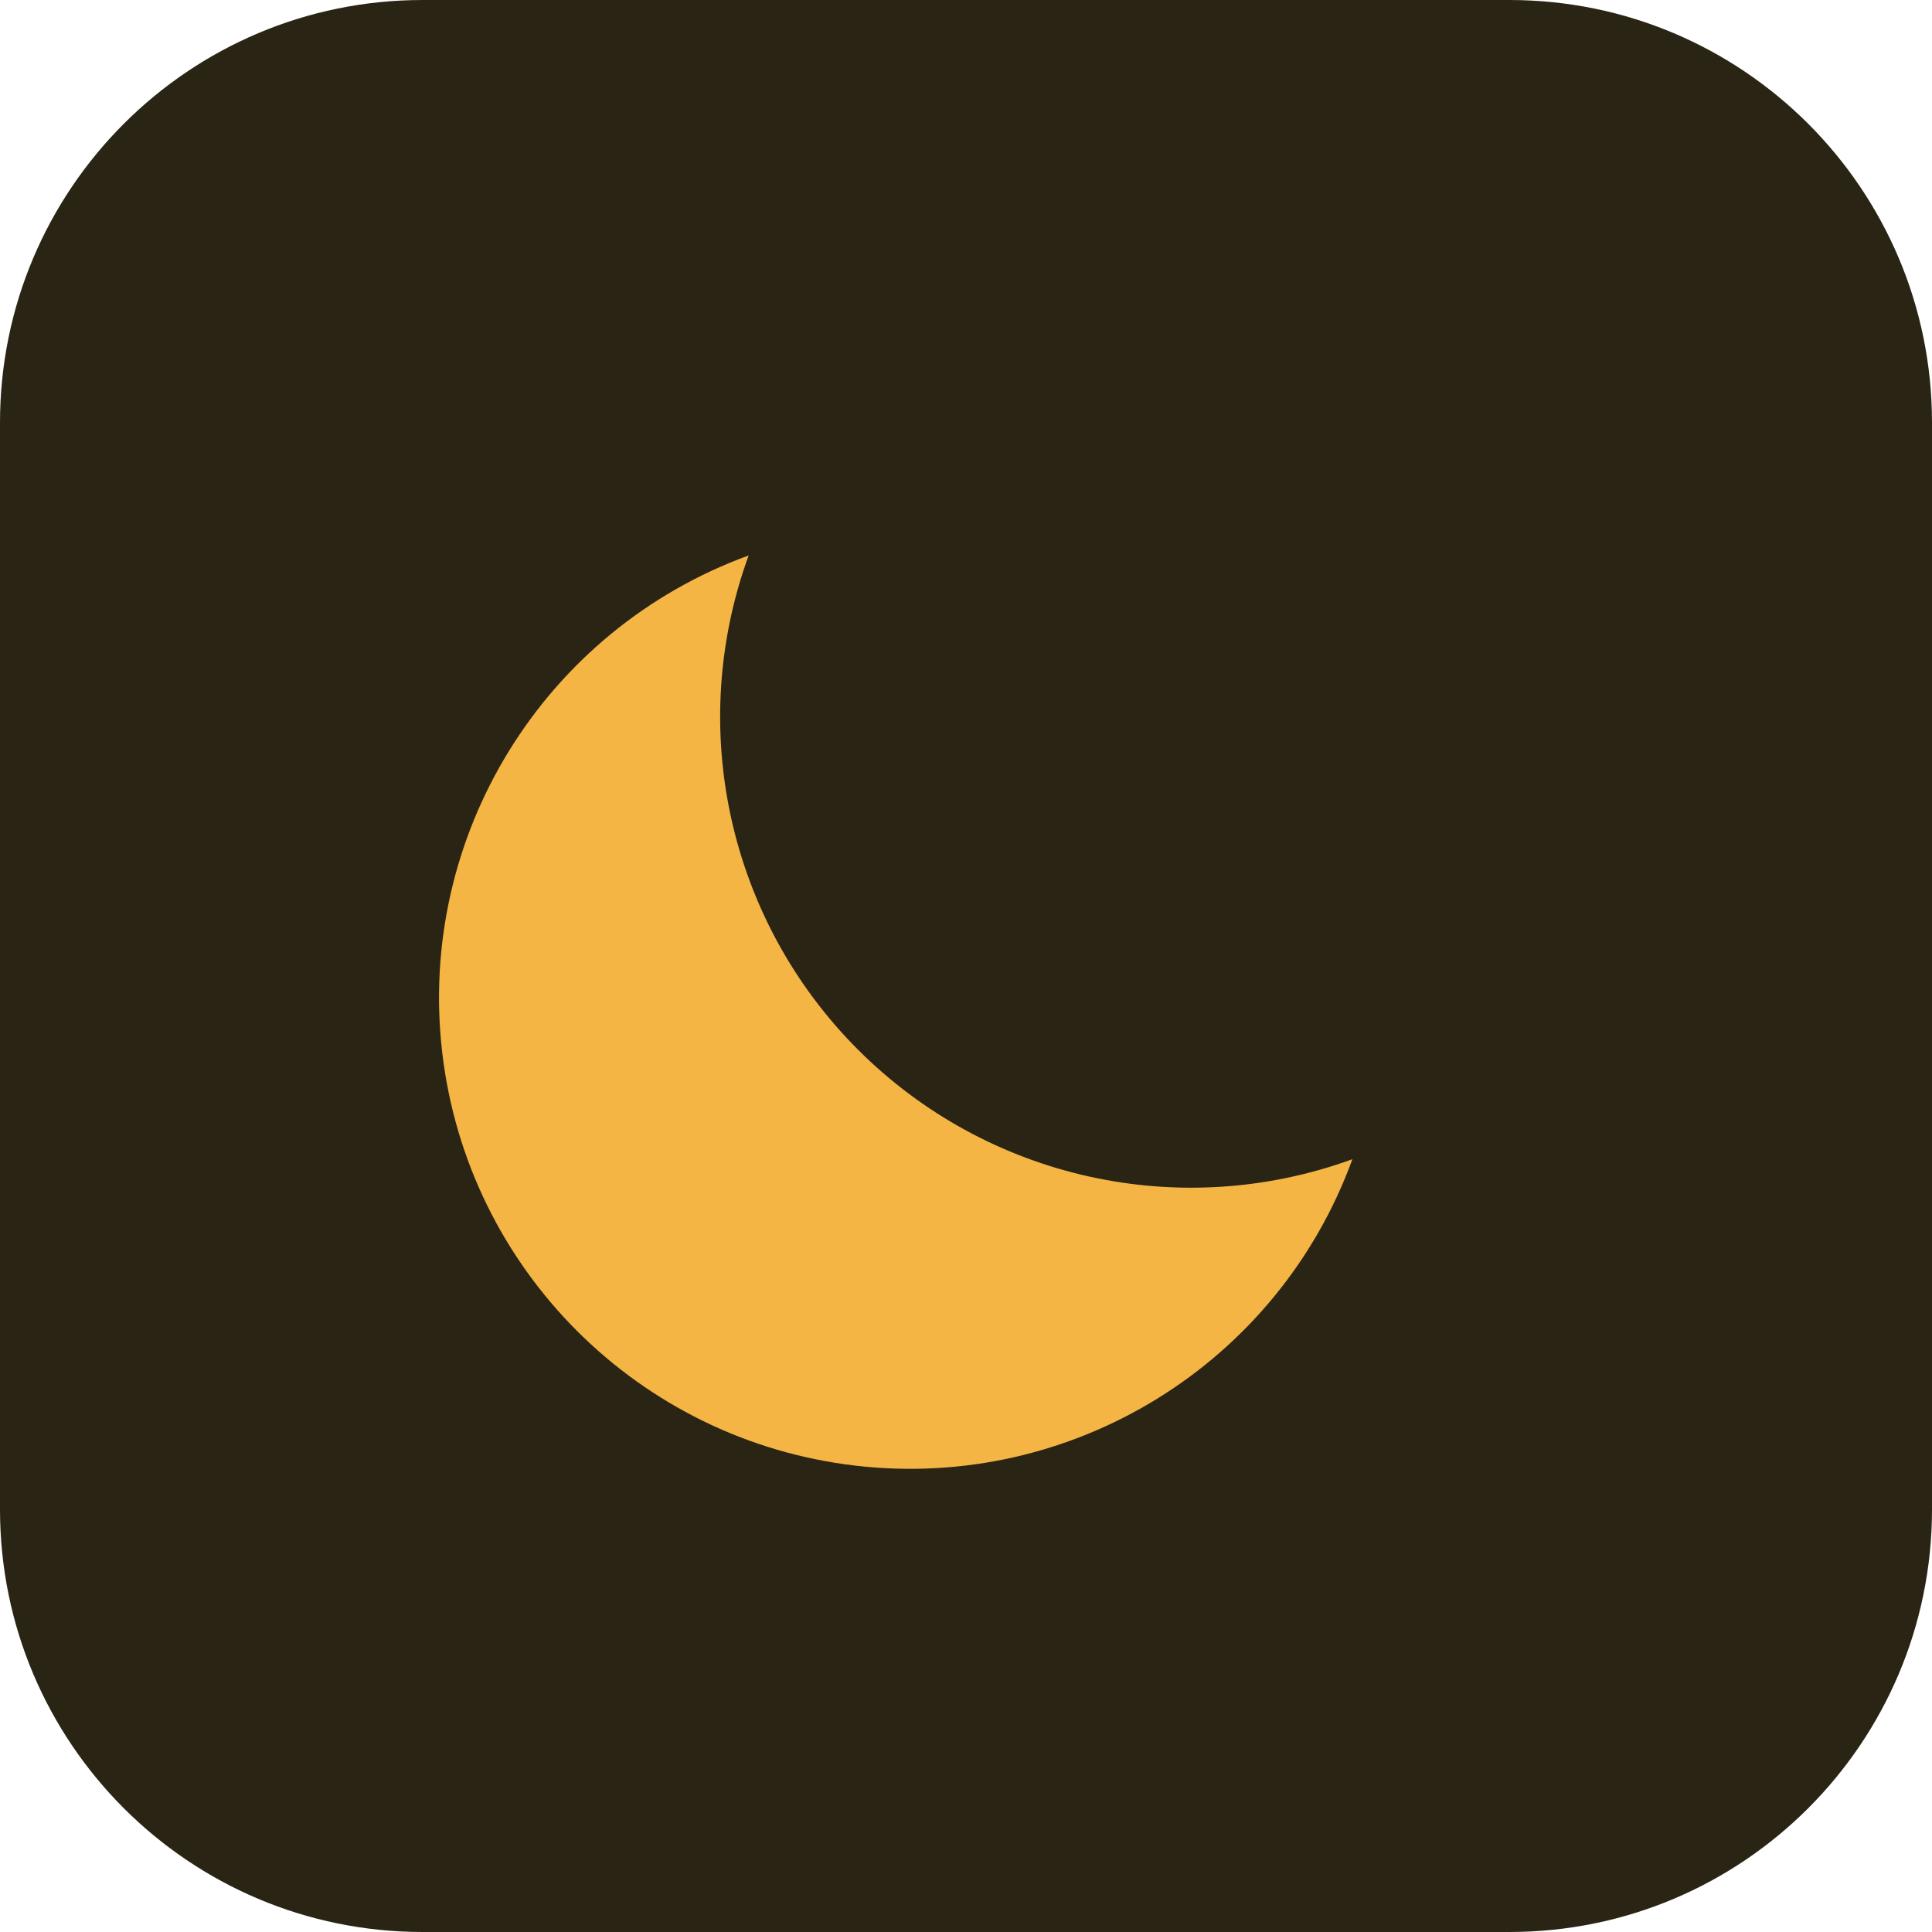
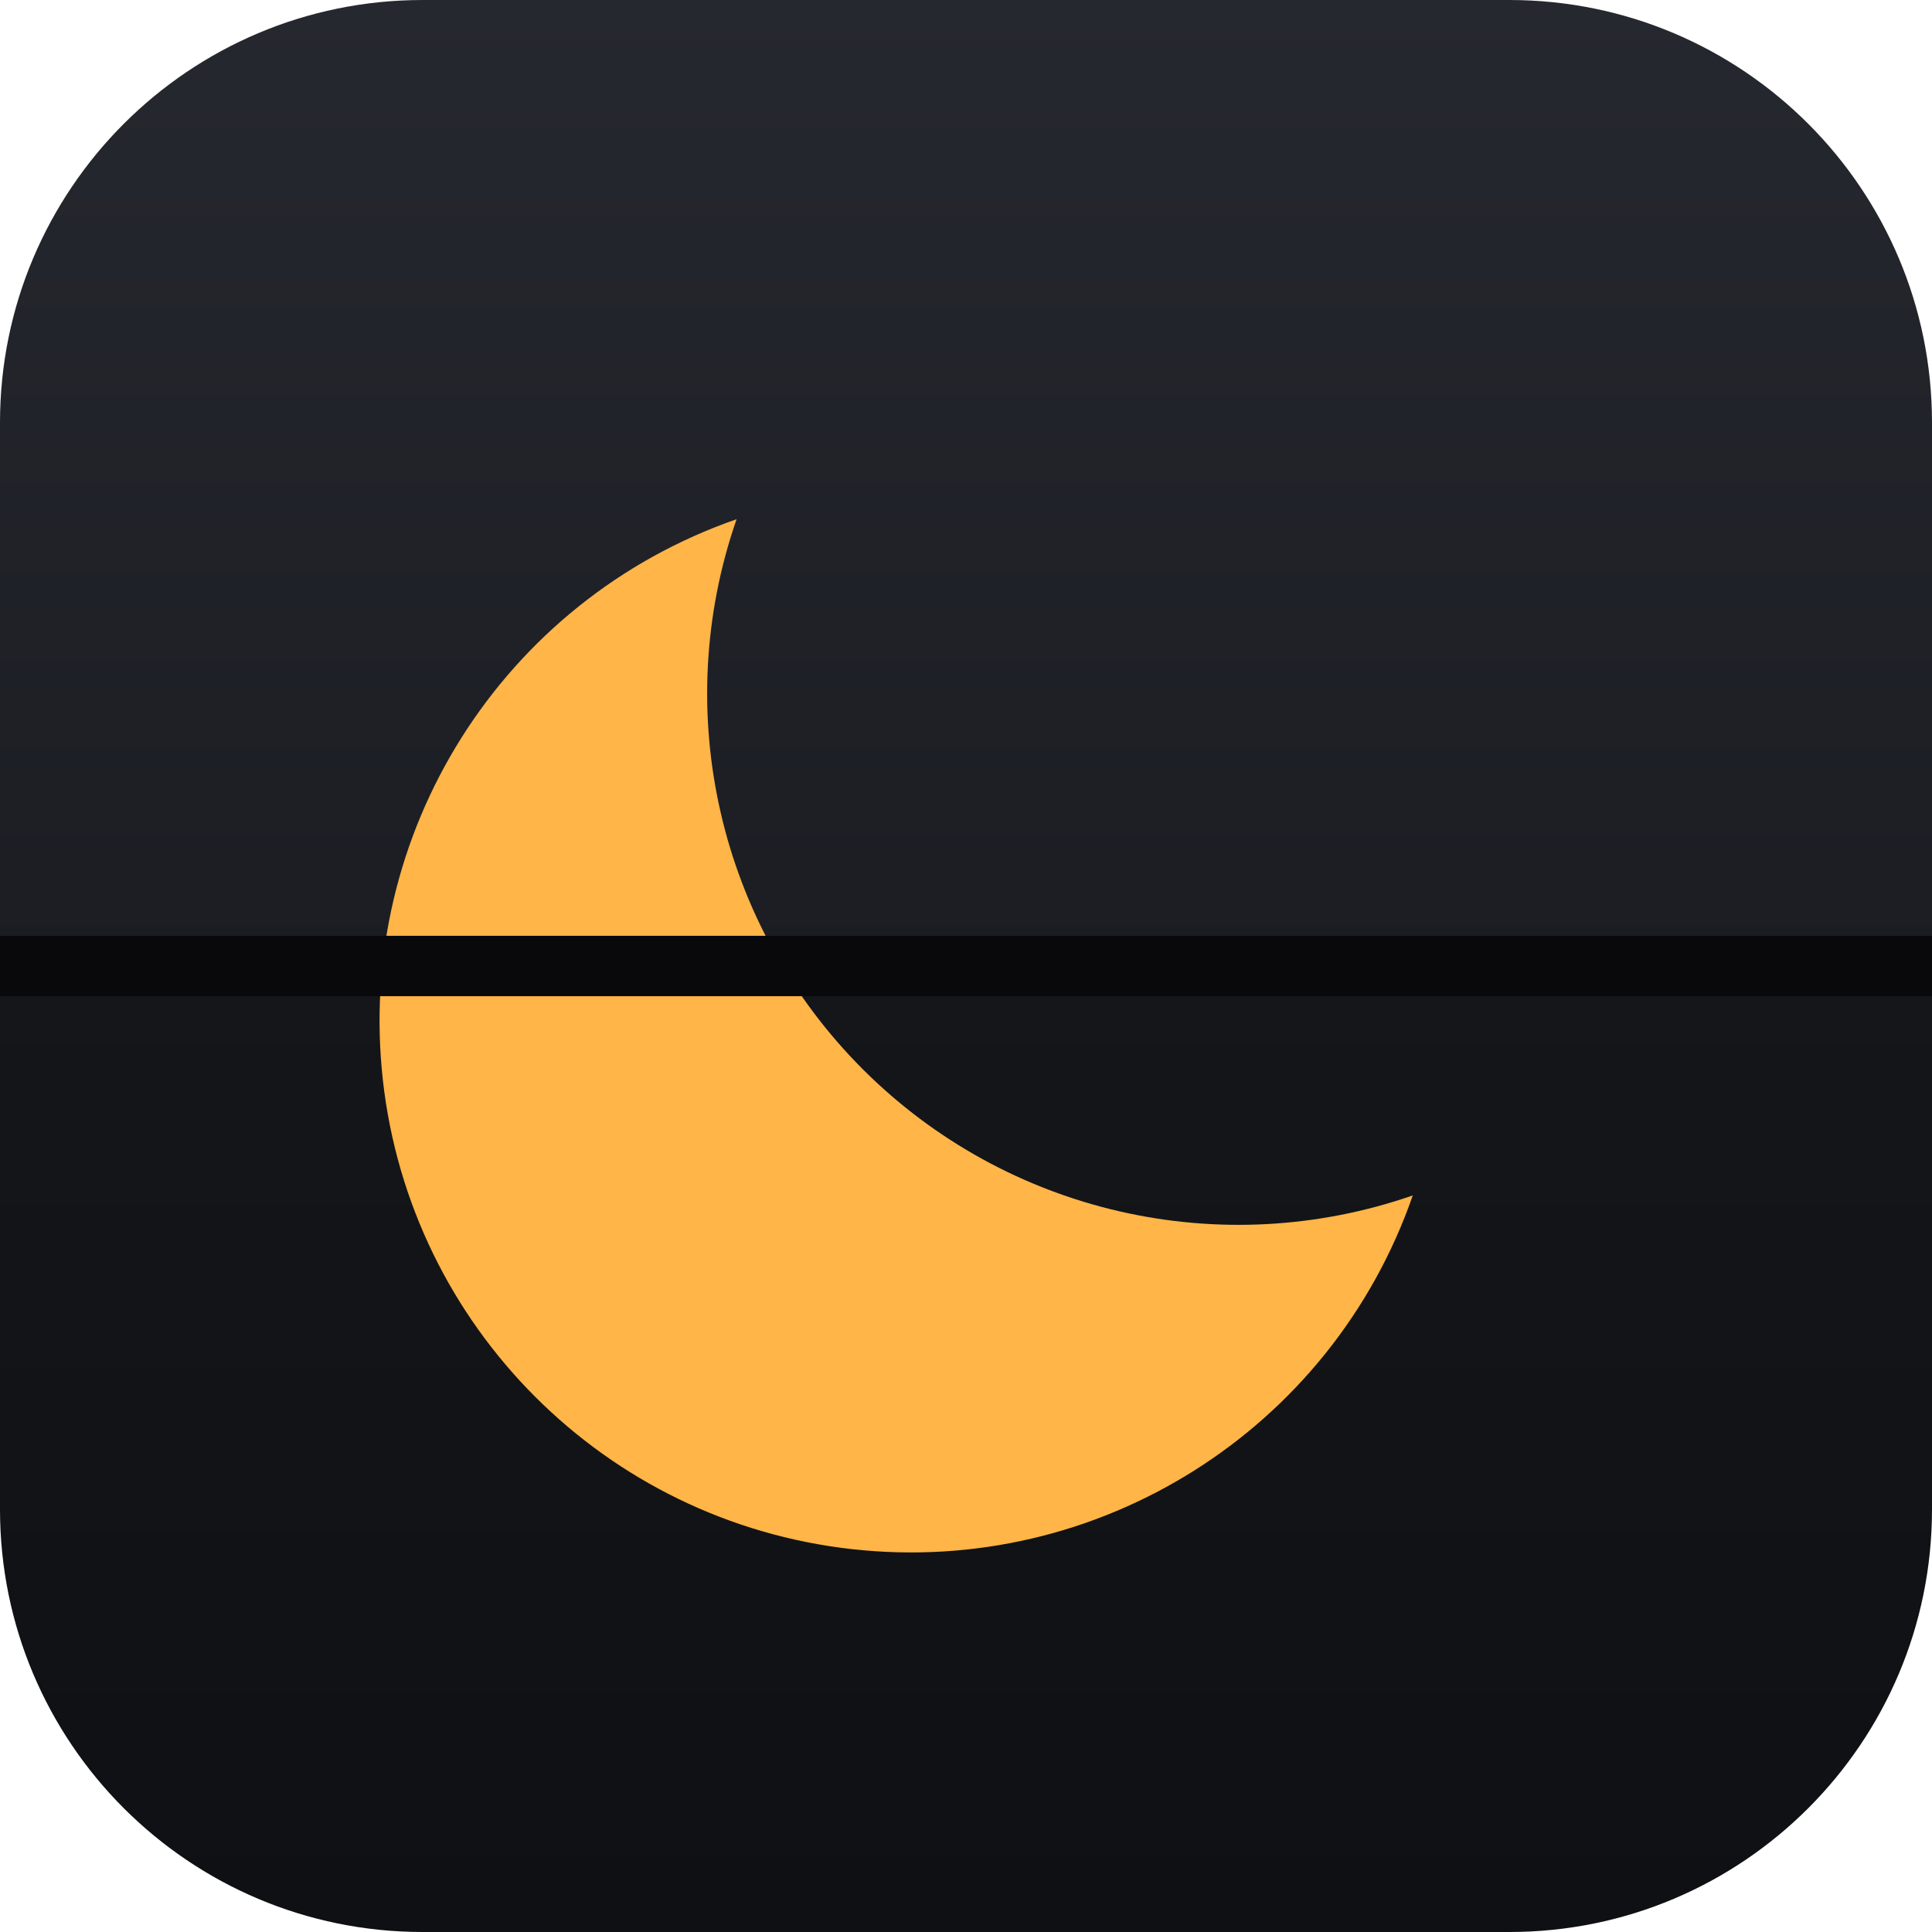
- <svg xmlns="http://www.w3.org/2000/svg" viewBox="0 0 64 64">
-   <rect width="64" height="64" rx="14" fill="#2a2414" />
-   <path fill="#f5b544" d="M44.8 38.4A15.6 15.6 0 0 1 24.8 18.4a15.6 15.6 0 1 0 20 20Z" />
+ <svg xmlns="http://www.w3.org/2000/svg" viewBox="0 0 32 32">
+   <defs>
+     <linearGradient id="t" x1="0" x2="0" y1="0" y2="1">
+       <stop offset="0" stop-color="#26282f" />
+       <stop offset="1" stop-color="#1b1d23" />
+     </linearGradient>
+     <linearGradient id="b" x1="0" x2="0" y1="0" y2="1">
+       <stop offset="0" stop-color="#15161a" />
+       <stop offset="1" stop-color="#0f1013" />
+     </linearGradient>
+     <clipPath id="c">
+       <rect width="32" height="32" rx="7" />
+     </clipPath>
+   </defs>
+   <g clip-path="url(#c)">
+     <rect width="32" height="16" fill="url(#t)" />
+     <rect y="16" width="32" height="16" fill="url(#b)" />
+     <path d="M23.4 19.8A8.8 8.8 0 0 1 12.2 8.6a8.8 8.8 0 1 0 11.2 11.2Z" fill="#ffb547" />
+     <rect y="15.5" width="32" height="1" fill="#09090b" />
+   </g>
</svg>
